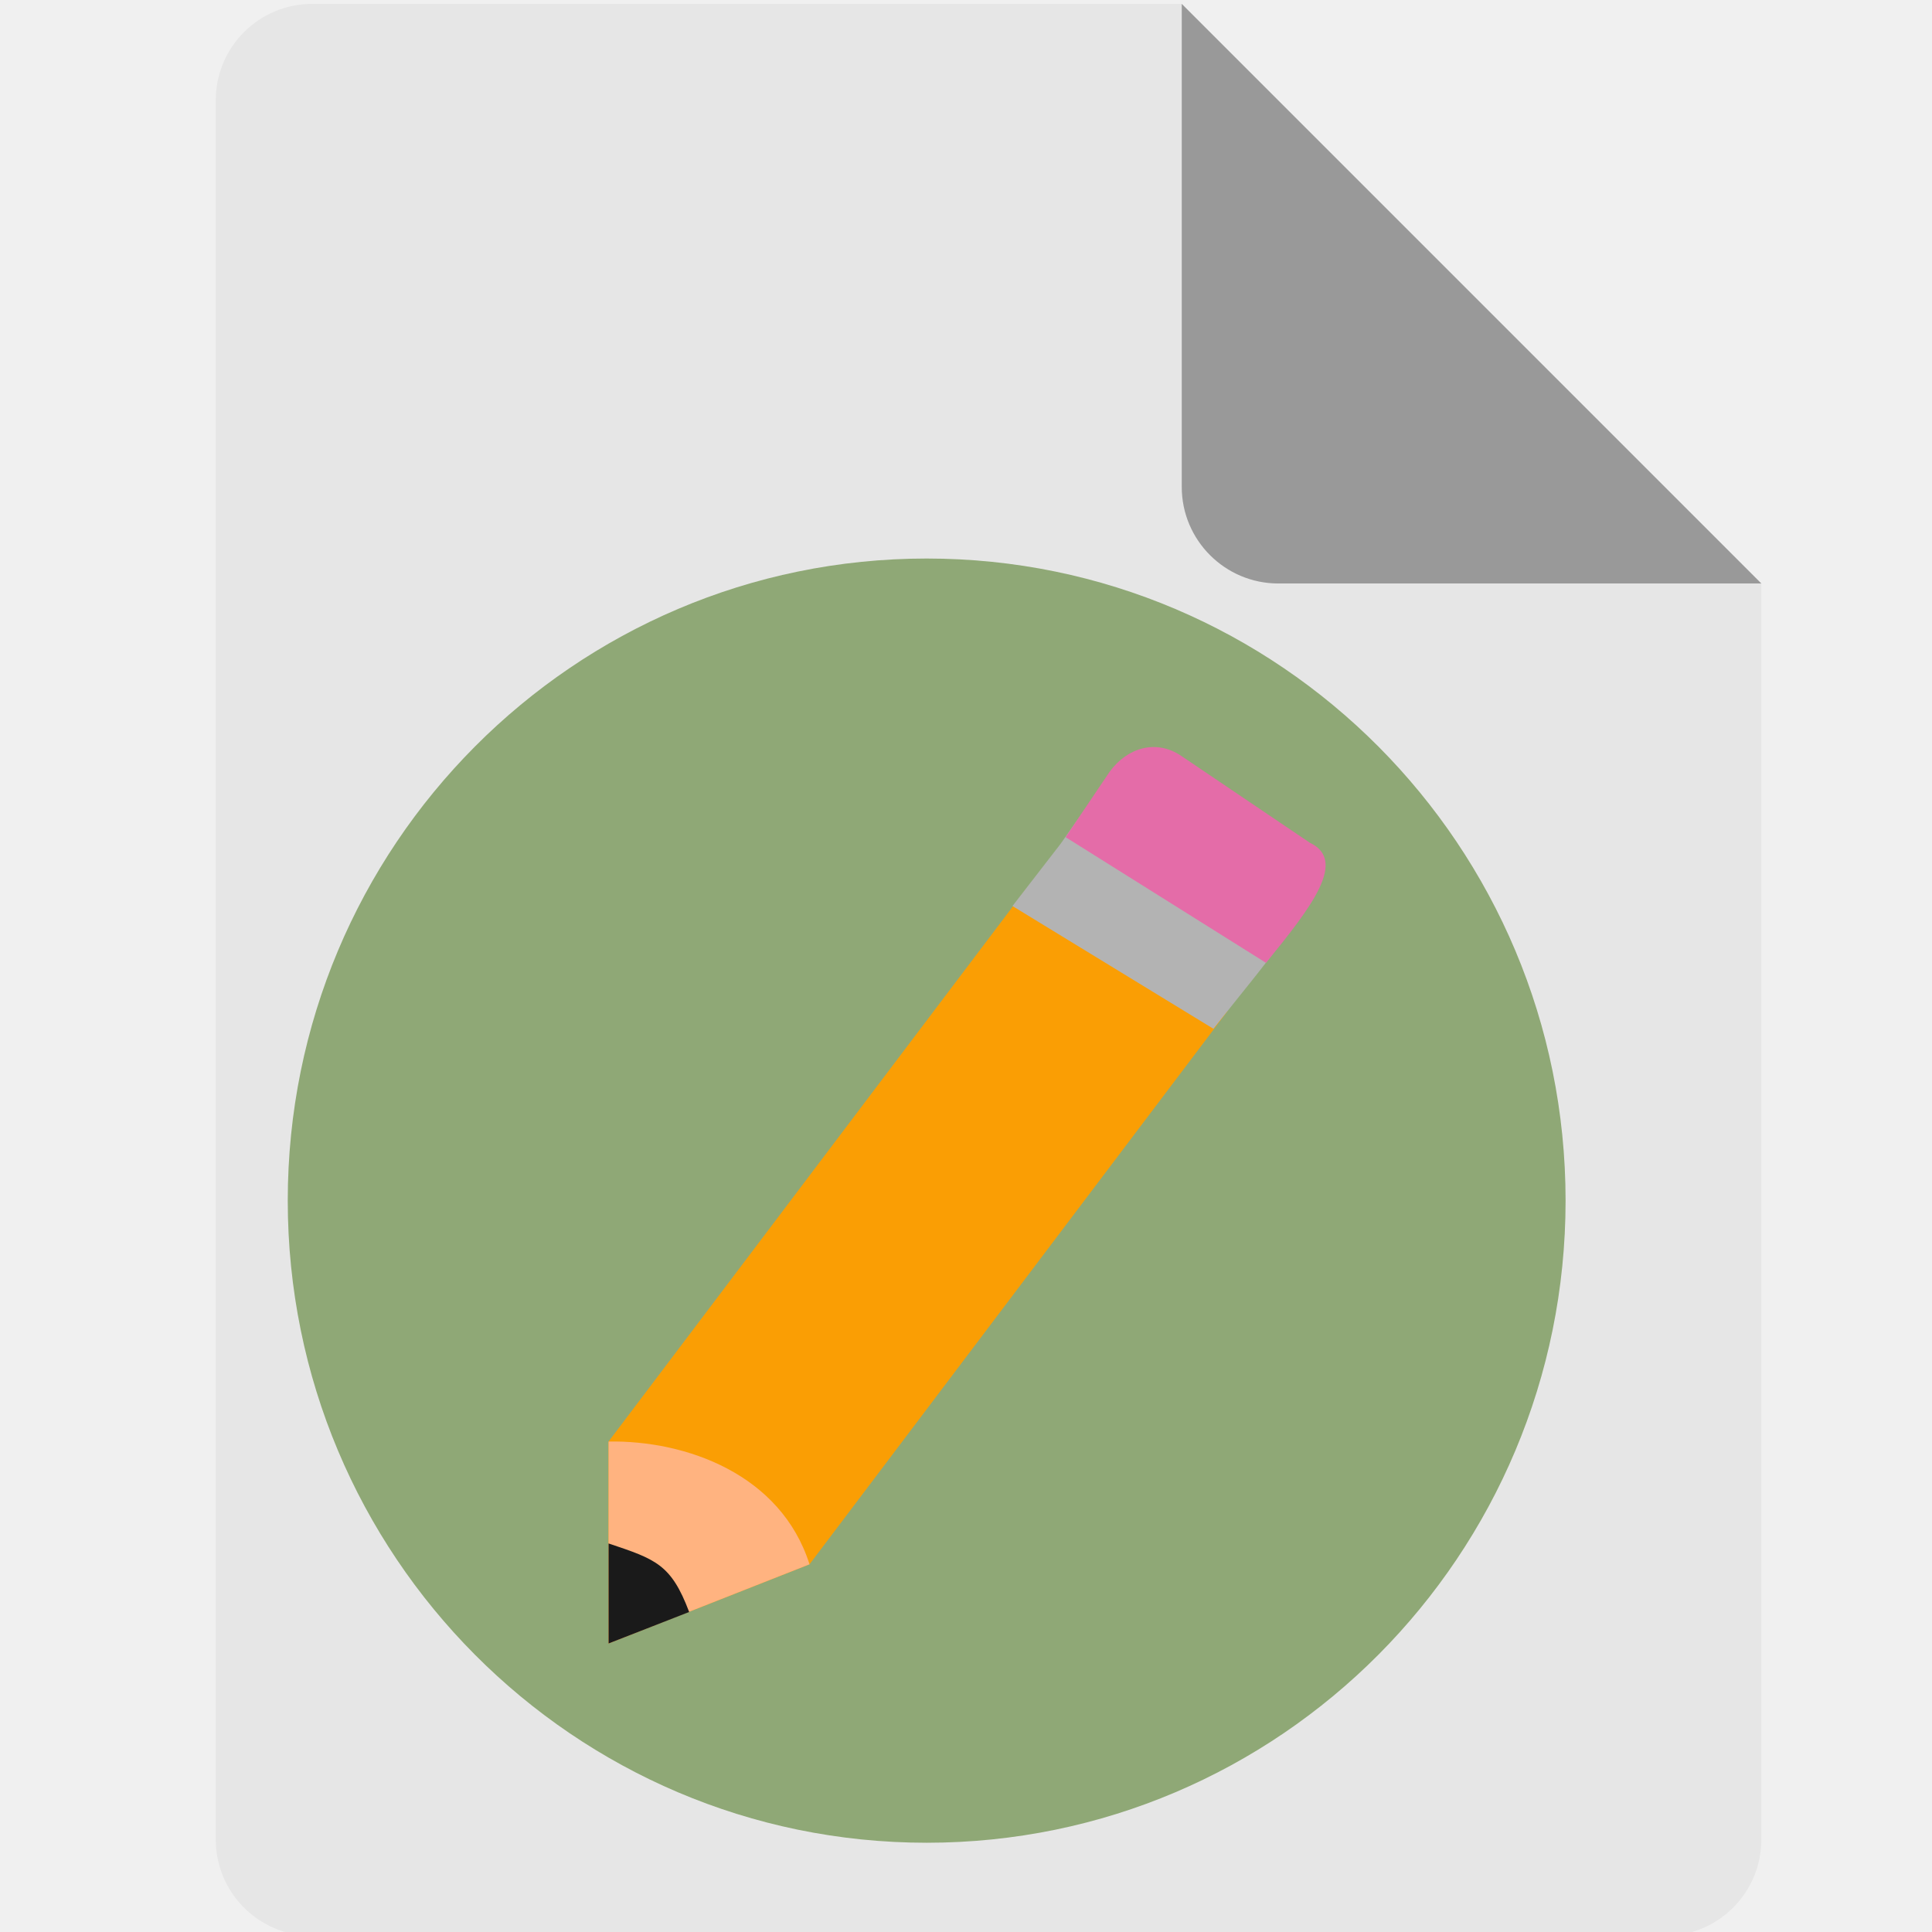
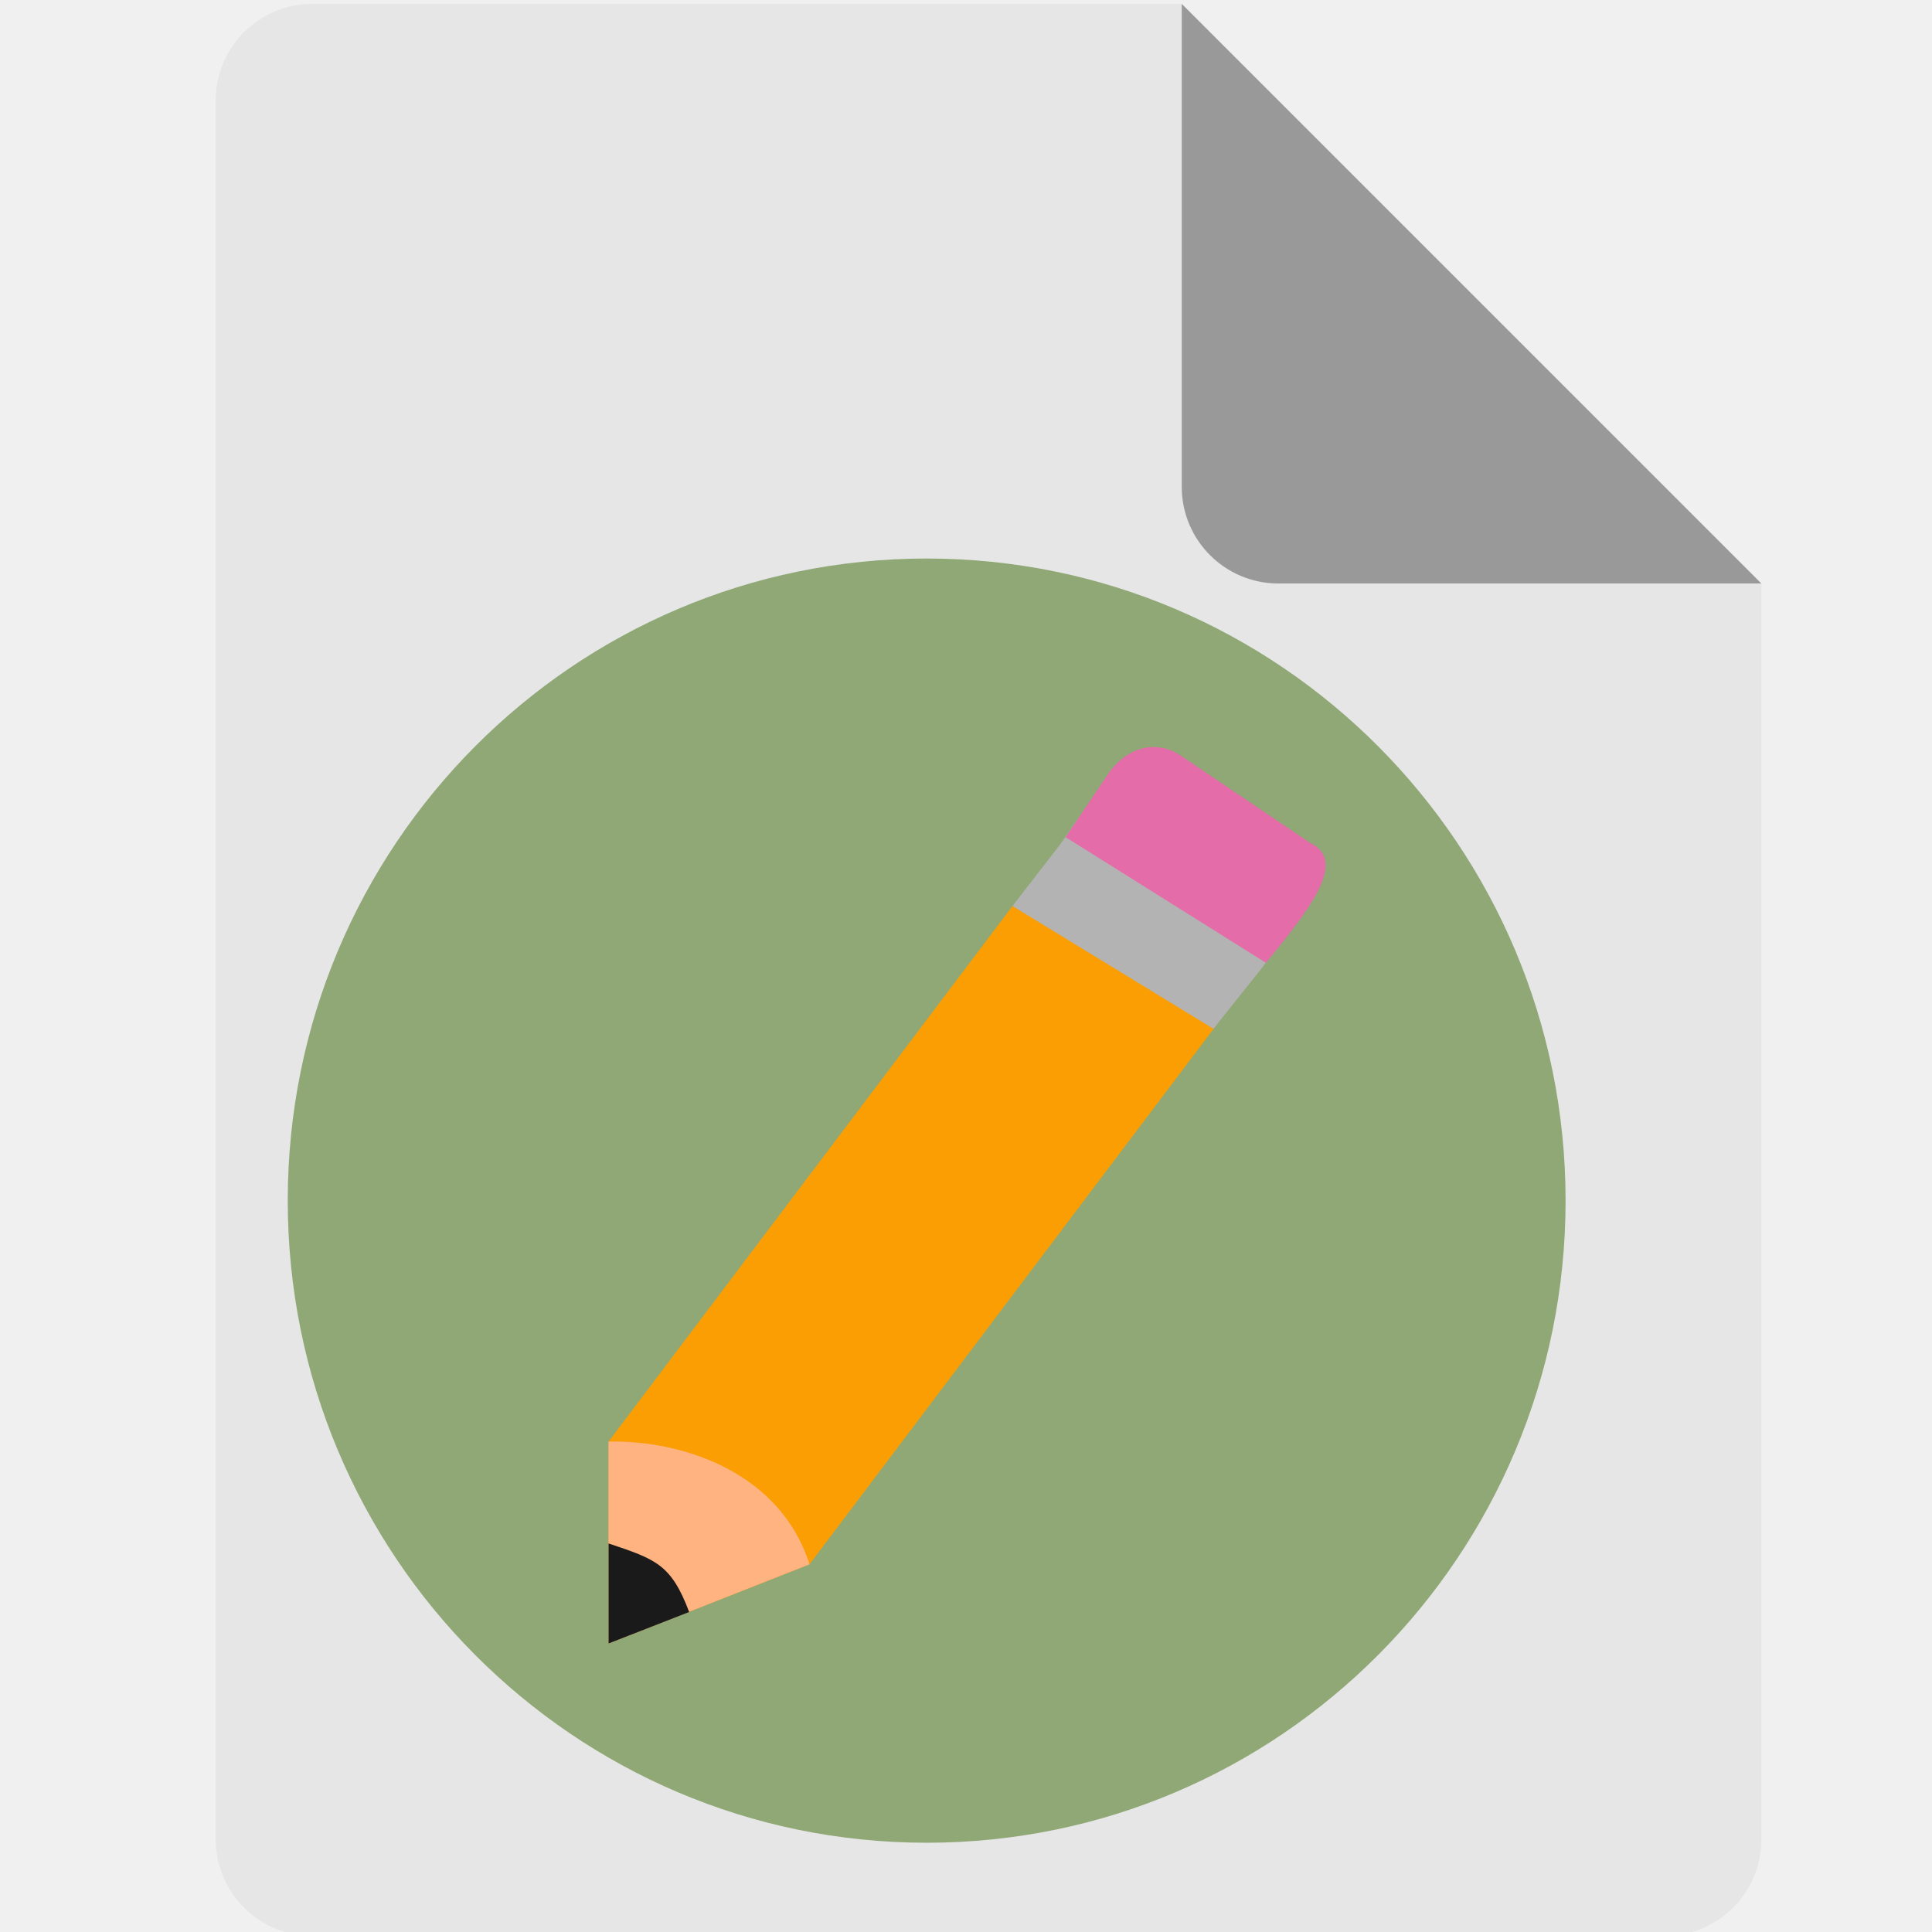
<svg xmlns="http://www.w3.org/2000/svg" width="64" height="64" viewBox="0 0 64 64" version="1.1" id="svg5">
  <defs id="defs2" />
  <g id="layer1" transform="translate(-57.43406,-64.22291)">
    <g id="g837" transform="translate(64.58114,64.35159)">
      <path fill="#e4e4e4" d="M 3.2,0 C 1.427,0 0,1.427 0,3.2 V 60.8 C 0,62.573 1.427,64 3.2,64 H 48 c 1.773,0 3.2,-1.427 3.2,-3.2 V 19.2 L 33.6,17.6 32,0 Z" id="path4" style="fill:#e6e6e6;fill-opacity:1;stroke-width:1.6" />
      <path fill="#fafafa" d="m 32,0 v 16 c 0,1.767 1.433,3.2 3.2,3.2 h 16 z" id="path10" style="fill:#999999;stroke-width:1.6" />
    </g>
    <g id="g165387" transform="matrix(1.171725,0,0,1.177587,-69.41554,-38.01912)">
      <circle style="fill:#8fa876;fill-opacity:1;stroke:none;stroke-linecap:round;stroke-linejoin:round;stroke-dashoffset:90.746;paint-order:stroke fill markers" id="path1224" cx="134.457" cy="120.598" r="18.063" />
      <g id="g79154" style="opacity:1" transform="matrix(1.815793,0,0,1.815793,-8.897846,-94.57179)">
-         <path fill="#ffffff" d="m 73.996,122.231 v 3.129 l 3.129,-1.227 6.508,-8.57 -3.129,-1.902 z" id="path6039" style="fill:#fa9e04;fill-opacity:1;stroke-width:1.171" />
+         <path d="m 73.996,122.231 4e-6,3.129 3.129,-1.227 6.342,-8.363 -3.182,-1.835 z" style="fill:#fa9e04;fill-opacity:1;stroke-width:0.534" id="path1069" />
        <path style="fill:#ffb380;fill-opacity:1;stroke:none;stroke-width:0.913;stroke-linecap:round;stroke-linejoin:round;stroke-dashoffset:90.746;stroke-opacity:1;paint-order:stroke fill markers" d="m 73.996,122.231 c 1.202,-0.02 2.682,0.503 3.129,1.902 l -3.129,1.227 z" id="path13914" />
        <path d="m 82.72,111.969 c -0.331,-0.331 -0.707,-0.245 -1.038,0.087 l -0.647,0.914 -0.75,0.965 3.129,1.902 c 1.851,-2.343 1.609,-1.552 -0.694,-3.867 z" style="fill:#b3b3b3;fill-opacity:1;stroke-width:1.171" id="path25163-6" />
        <path d="m 84.911,112.952 -2,-1.344 c -0.388,-0.261 -0.839,-0.129 -1.115,0.249 l -0.684,1.011 3.12,1.947 c 0.72,-0.879 1.269,-1.588 0.678,-1.863 z" style="fill:#e46ca8;fill-opacity:1;stroke-width:1.171" id="path25163" />
        <path style="fill:#1a1a1a;fill-opacity:1;stroke:none;stroke-width:0.58;stroke-linecap:round;stroke-linejoin:round;stroke-dashoffset:90.746;stroke-opacity:1;paint-order:stroke fill markers" d="m 73.996,125.36 v -1.55 c 0.733,0.245 0.974,0.32 1.255,1.062 z" id="path63505" />
      </g>
    </g>
  </g>
</svg>
